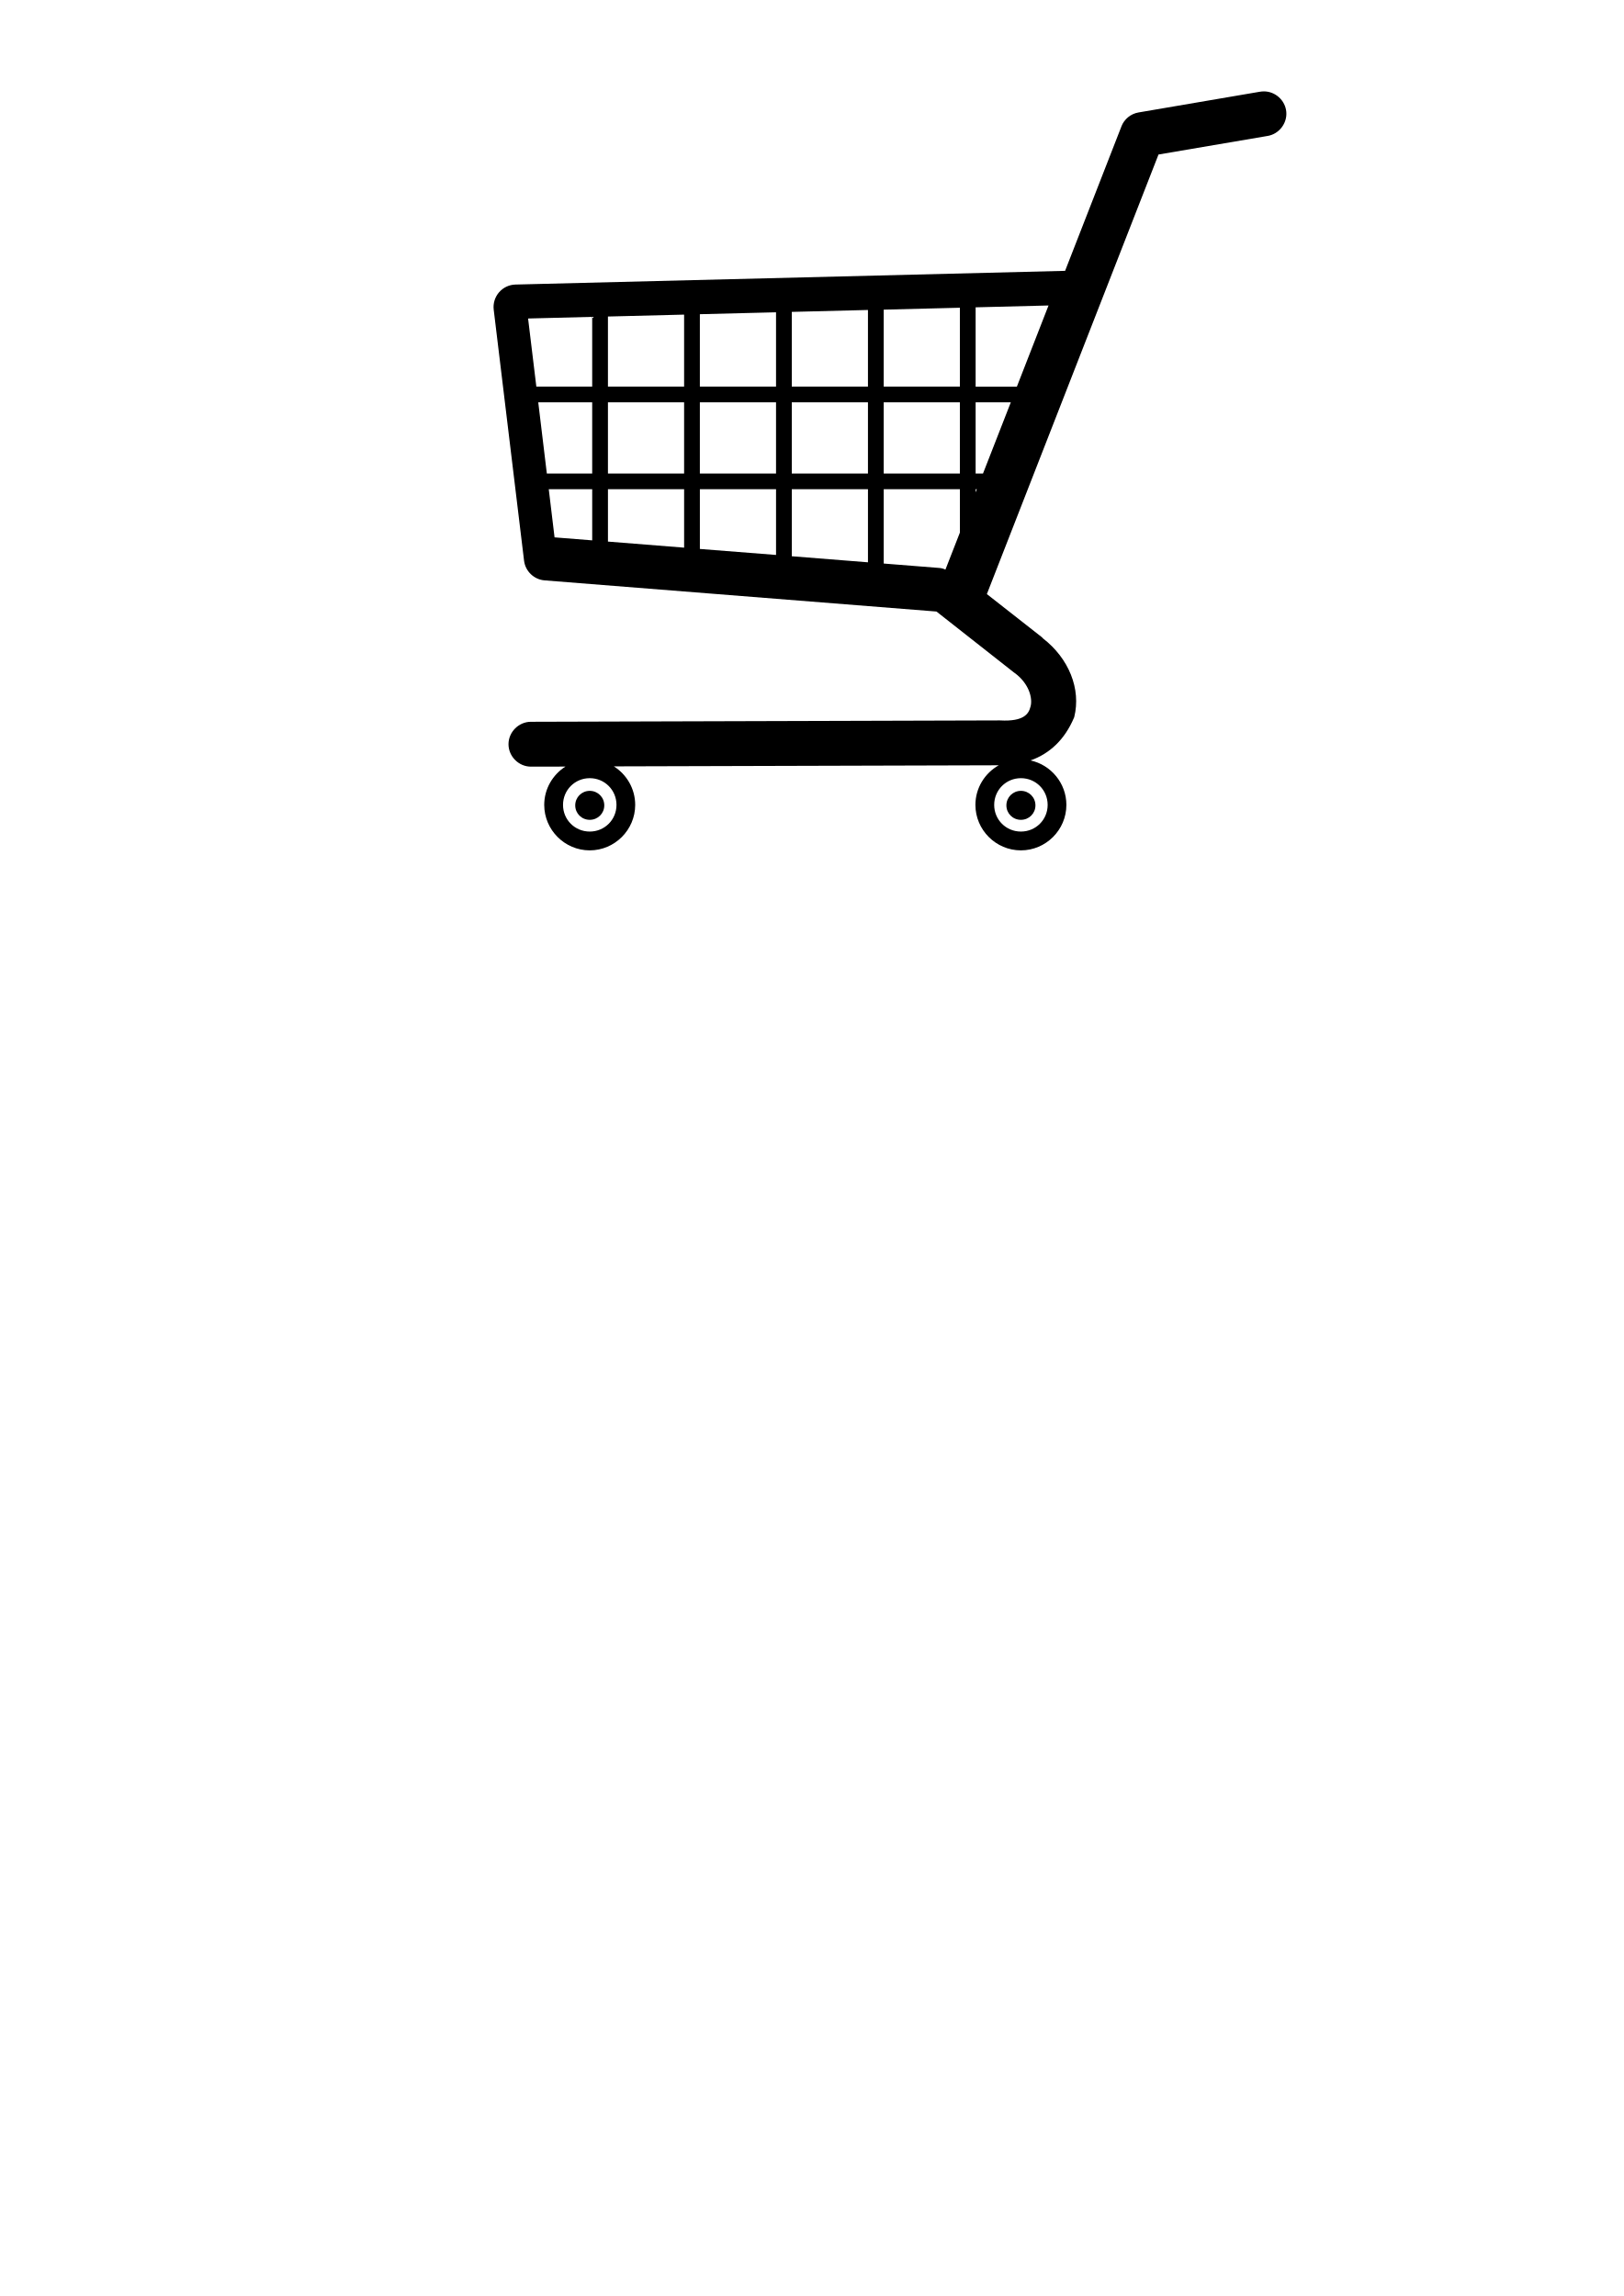
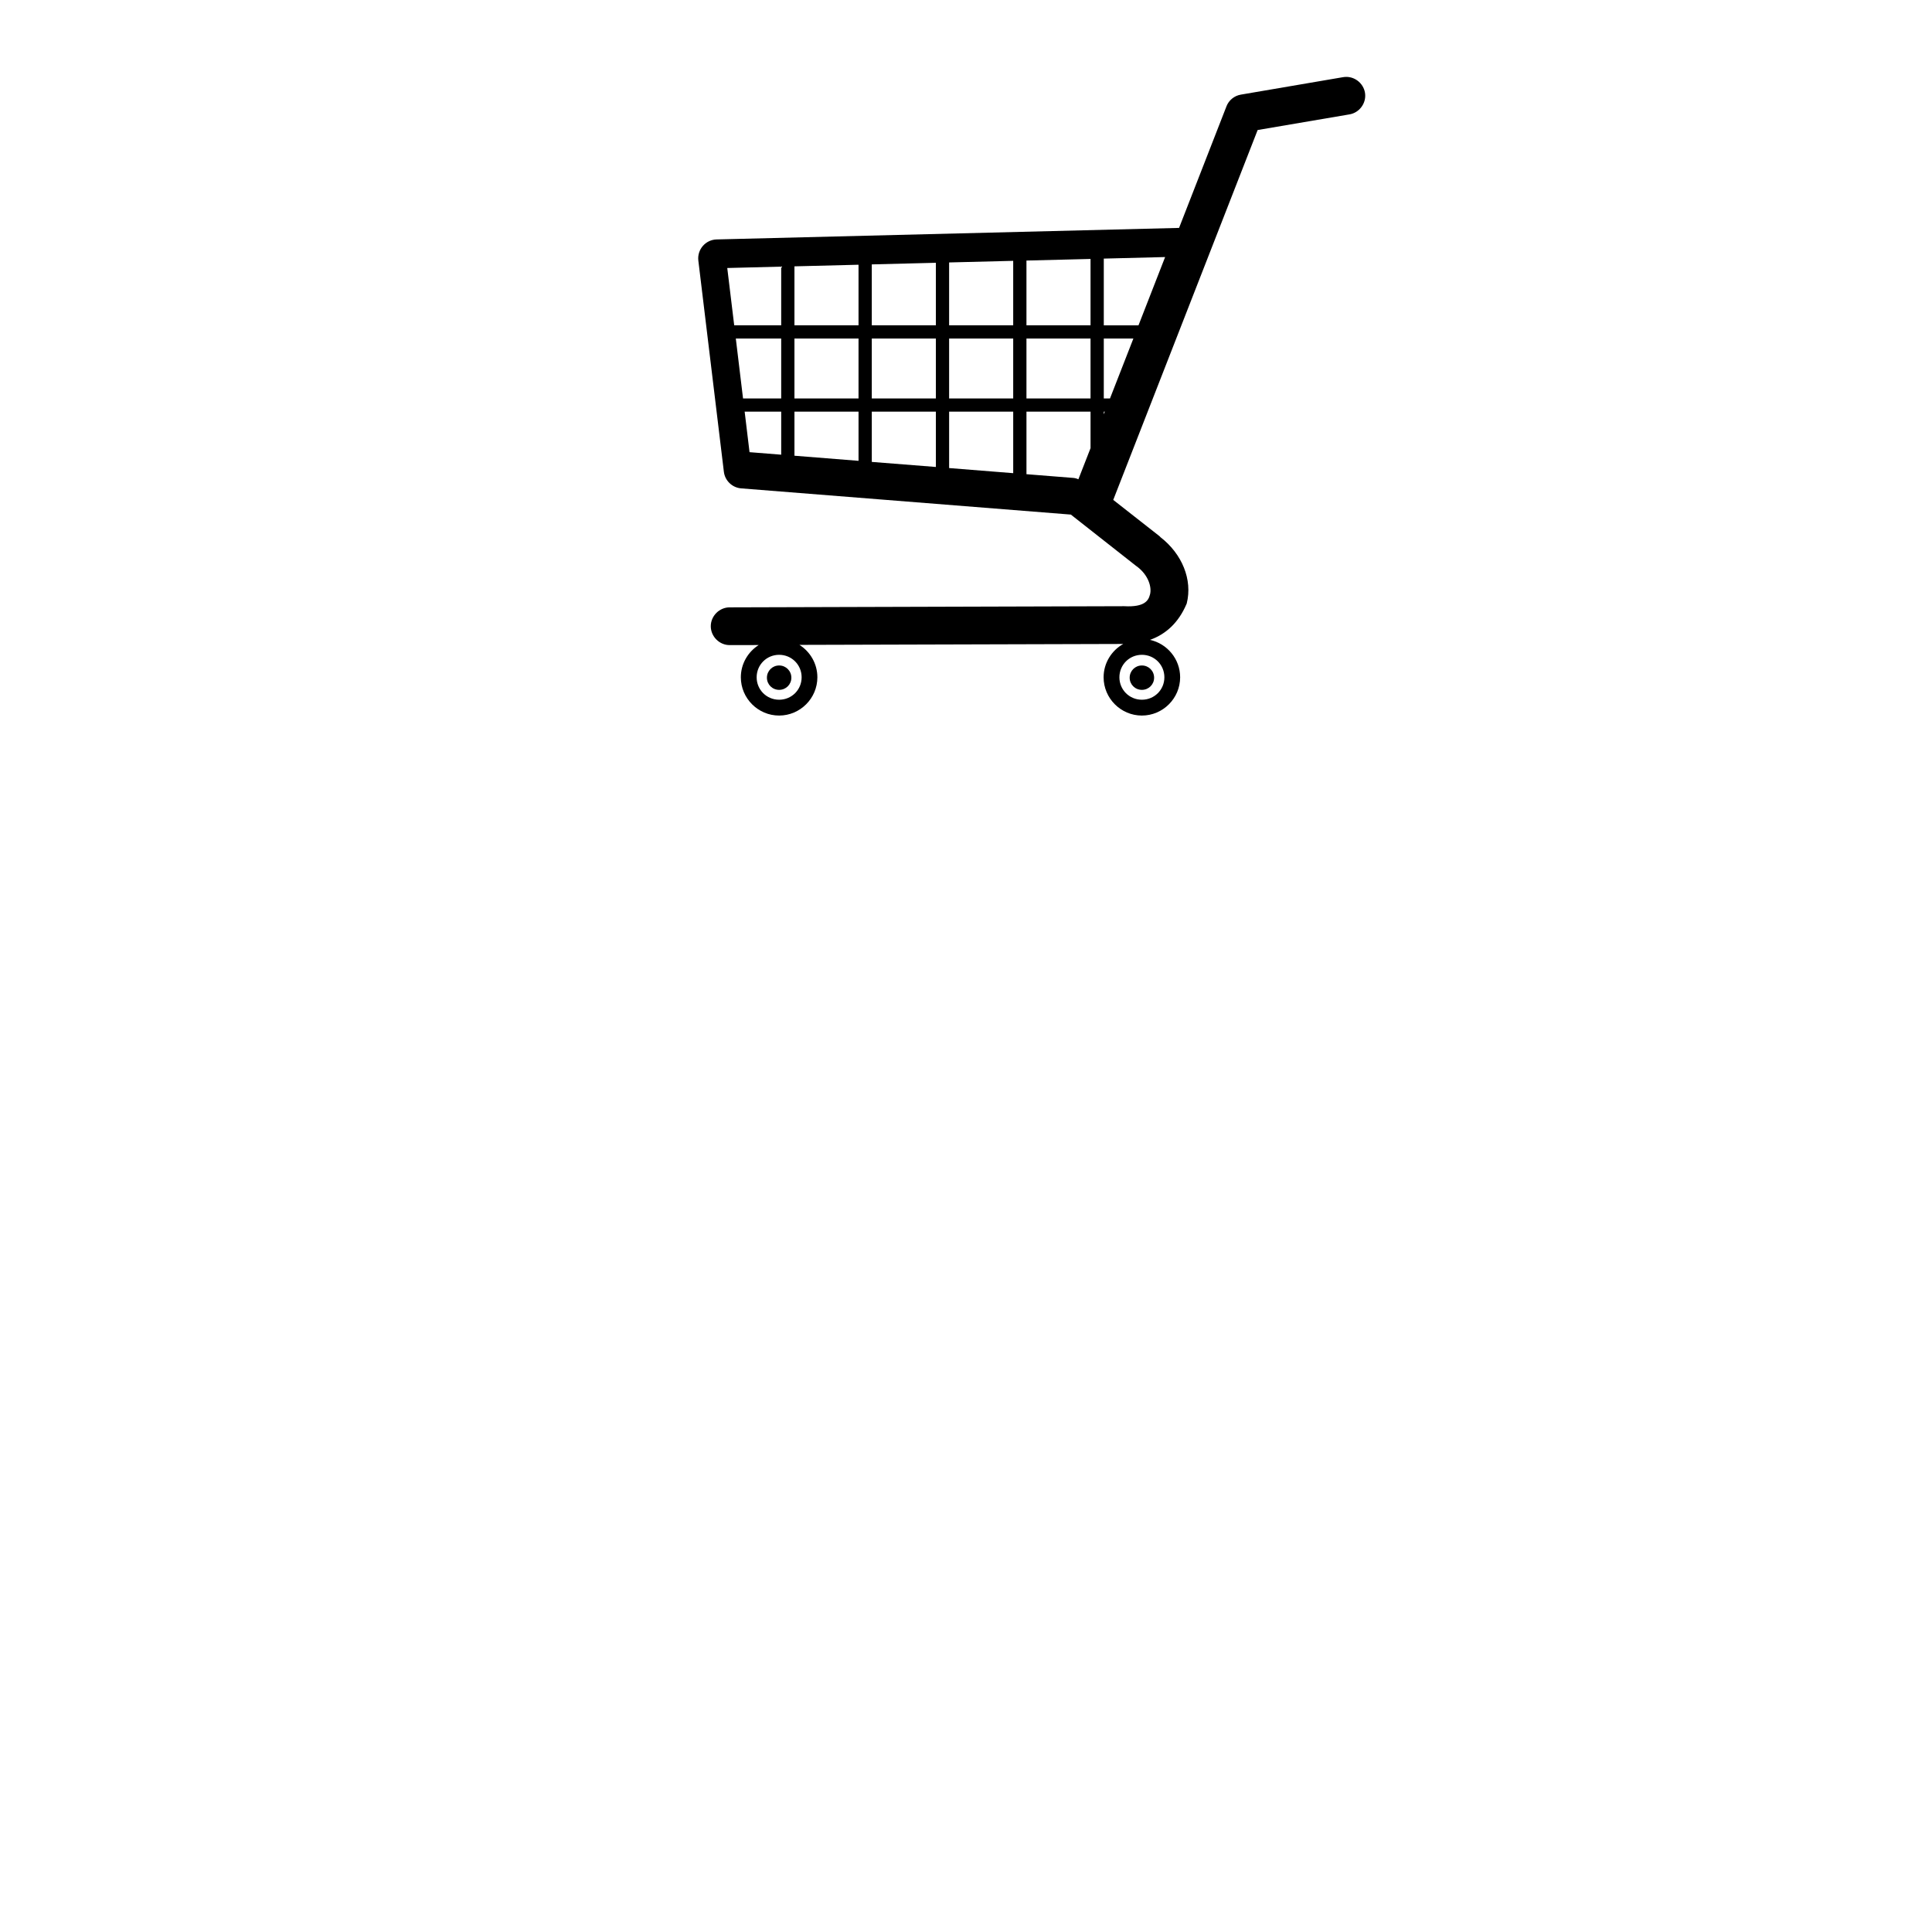
- <svg xmlns="http://www.w3.org/2000/svg" viewBox="0 0 744.094 1052.362">
+ <svg xmlns="http://www.w3.org/2000/svg" width="40" height="40" viewBox="0 0 744.094 1052.362">
  <path d="m579.07 41.891c-0.56 8e-3 -1.137 0.058-1.688 0.156h-0.031l-55.625 9.5c-3.538 0.607-6.503 3.033-7.812 6.375a2.529 2.529 0 0 0 0 0.031l-25.812 66.188-251.91 6.281c-2.897 0.072-5.616 1.381-7.5 3.562s-2.79 5.083-2.438 7.969l13.906 115.03c0.574 4.826 4.561 8.653 9.406 9.031l179.59 14.281 35.594 28a2.529 2.529 0 0 0 0.125 0.094c0.038 0.026 0.086 0.036 0.125 0.062s0.081 0.065 0.125 0.094c6.496 4.848 8.106 11.454 7.188 15.125-0.523 2.092-1.322 3.629-3.219 4.812s-5.174 2.041-10.781 1.719a2.529 2.529 0 0 0 -0.063 0c-0.18-6e-3 -0.382-4e-3 -0.562 0h-0.094l-214.19 0.625h-0.031c-5.629-0.036-10.366 4.685-10.344 10.312s4.778 10.331 10.406 10.25h0.031l15.656-0.031c-5.817 3.708-9.719 10.195-9.719 17.562 0 11.459 9.385 20.844 20.844 20.844s20.844-9.385 20.844-20.844c0-7.407-3.912-13.958-9.781-17.656l176.38-0.5c-6.354 3.583-10.688 10.384-10.688 18.156 0 11.459 9.385 20.844 20.844 20.844s20.844-9.385 20.844-20.844c0-9.951-7.07-18.341-16.438-20.375 8.857-3.133 15.662-9.595 19.875-19.469a2.529 2.529 0 0 0 0.156 -0.375c3.23-12.916-2.499-26.959-14.312-36.094a2.529 2.529 0 0 0 -0.094 -0.094c-0.029-0.022-0.034-0.072-0.062-0.094a2.529 2.529 0 0 0 -0.344 -0.344l-25.219-19.781 78.656-201.47 49.906-8.5h0.031c5.243-0.843 9.077-5.729 8.625-11.031-0.453-5.312-5.081-9.479-10.406-9.406zm-98.563 98.125-14.5 37.188h-18.906v-36.344l33.406-0.844zm-40.625 1.031v36.156h-34.906v-35.281l34.906-0.875zm-42.125 1.031v35.125h-34.906v-34.25l34.906-0.875zm-42.125 1.062v34.062h-34.906v-33.188l34.906-0.875zm-42.125 1.062v33h-34.906v-32.125l34.906-0.875zm-42.125 1.031v31.969h-25.594l-3.781-31.219 29.375-0.75zm-24.719 39.156h24.719v32.656h-20.781l-3.938-32.656zm31.938 0h34.906v32.656h-34.906v-32.656zm42.125 0h34.906v32.656h-34.906v-32.656zm42.125 0h34.906v32.656h-34.906v-32.656zm42.125 0h34.906v32.656h-34.906v-32.656zm42.125 0h16.125l-12.75 32.656h-3.375v-32.656zm-195.62 39.844h19.906v23.438l-17.25-1.375-2.656-22.062zm27.125 0h34.906v26.781l-34.906-2.781v-24zm42.125 0h34.906v30.125l-34.906-2.75v-27.375zm42.125 0h34.906v33.5l-34.906-2.781v-30.719zm42.125 0h34.906v19.875l-6.625 16.969c-0.86-0.417-1.798-0.672-2.75-0.75l-25.531-2.031v-34.062zm42.125 0h0.531l-0.531 1.469v-1.469zm-176.84 132.44c6.811 0 12.25 5.439 12.25 12.25s-5.439 12.219-12.25 12.219-12.25-5.408-12.25-12.219 5.439-12.25 12.25-12.25zm197.59 0c6.811 0 12.25 5.439 12.25 12.25s-5.439 12.219-12.25 12.219-12.25-5.408-12.25-12.219 5.439-12.25 12.25-12.25zm-197.59 5.812c-3.7 0-6.656 2.956-6.656 6.656s2.956 6.625 6.656 6.625 6.656-2.925 6.656-6.625-2.956-6.656-6.656-6.656zm197.59 0c-3.7 0-6.656 2.956-6.656 6.656s2.956 6.625 6.656 6.625 6.656-2.925 6.656-6.625-2.956-6.656-6.656-6.656z" />
</svg>
